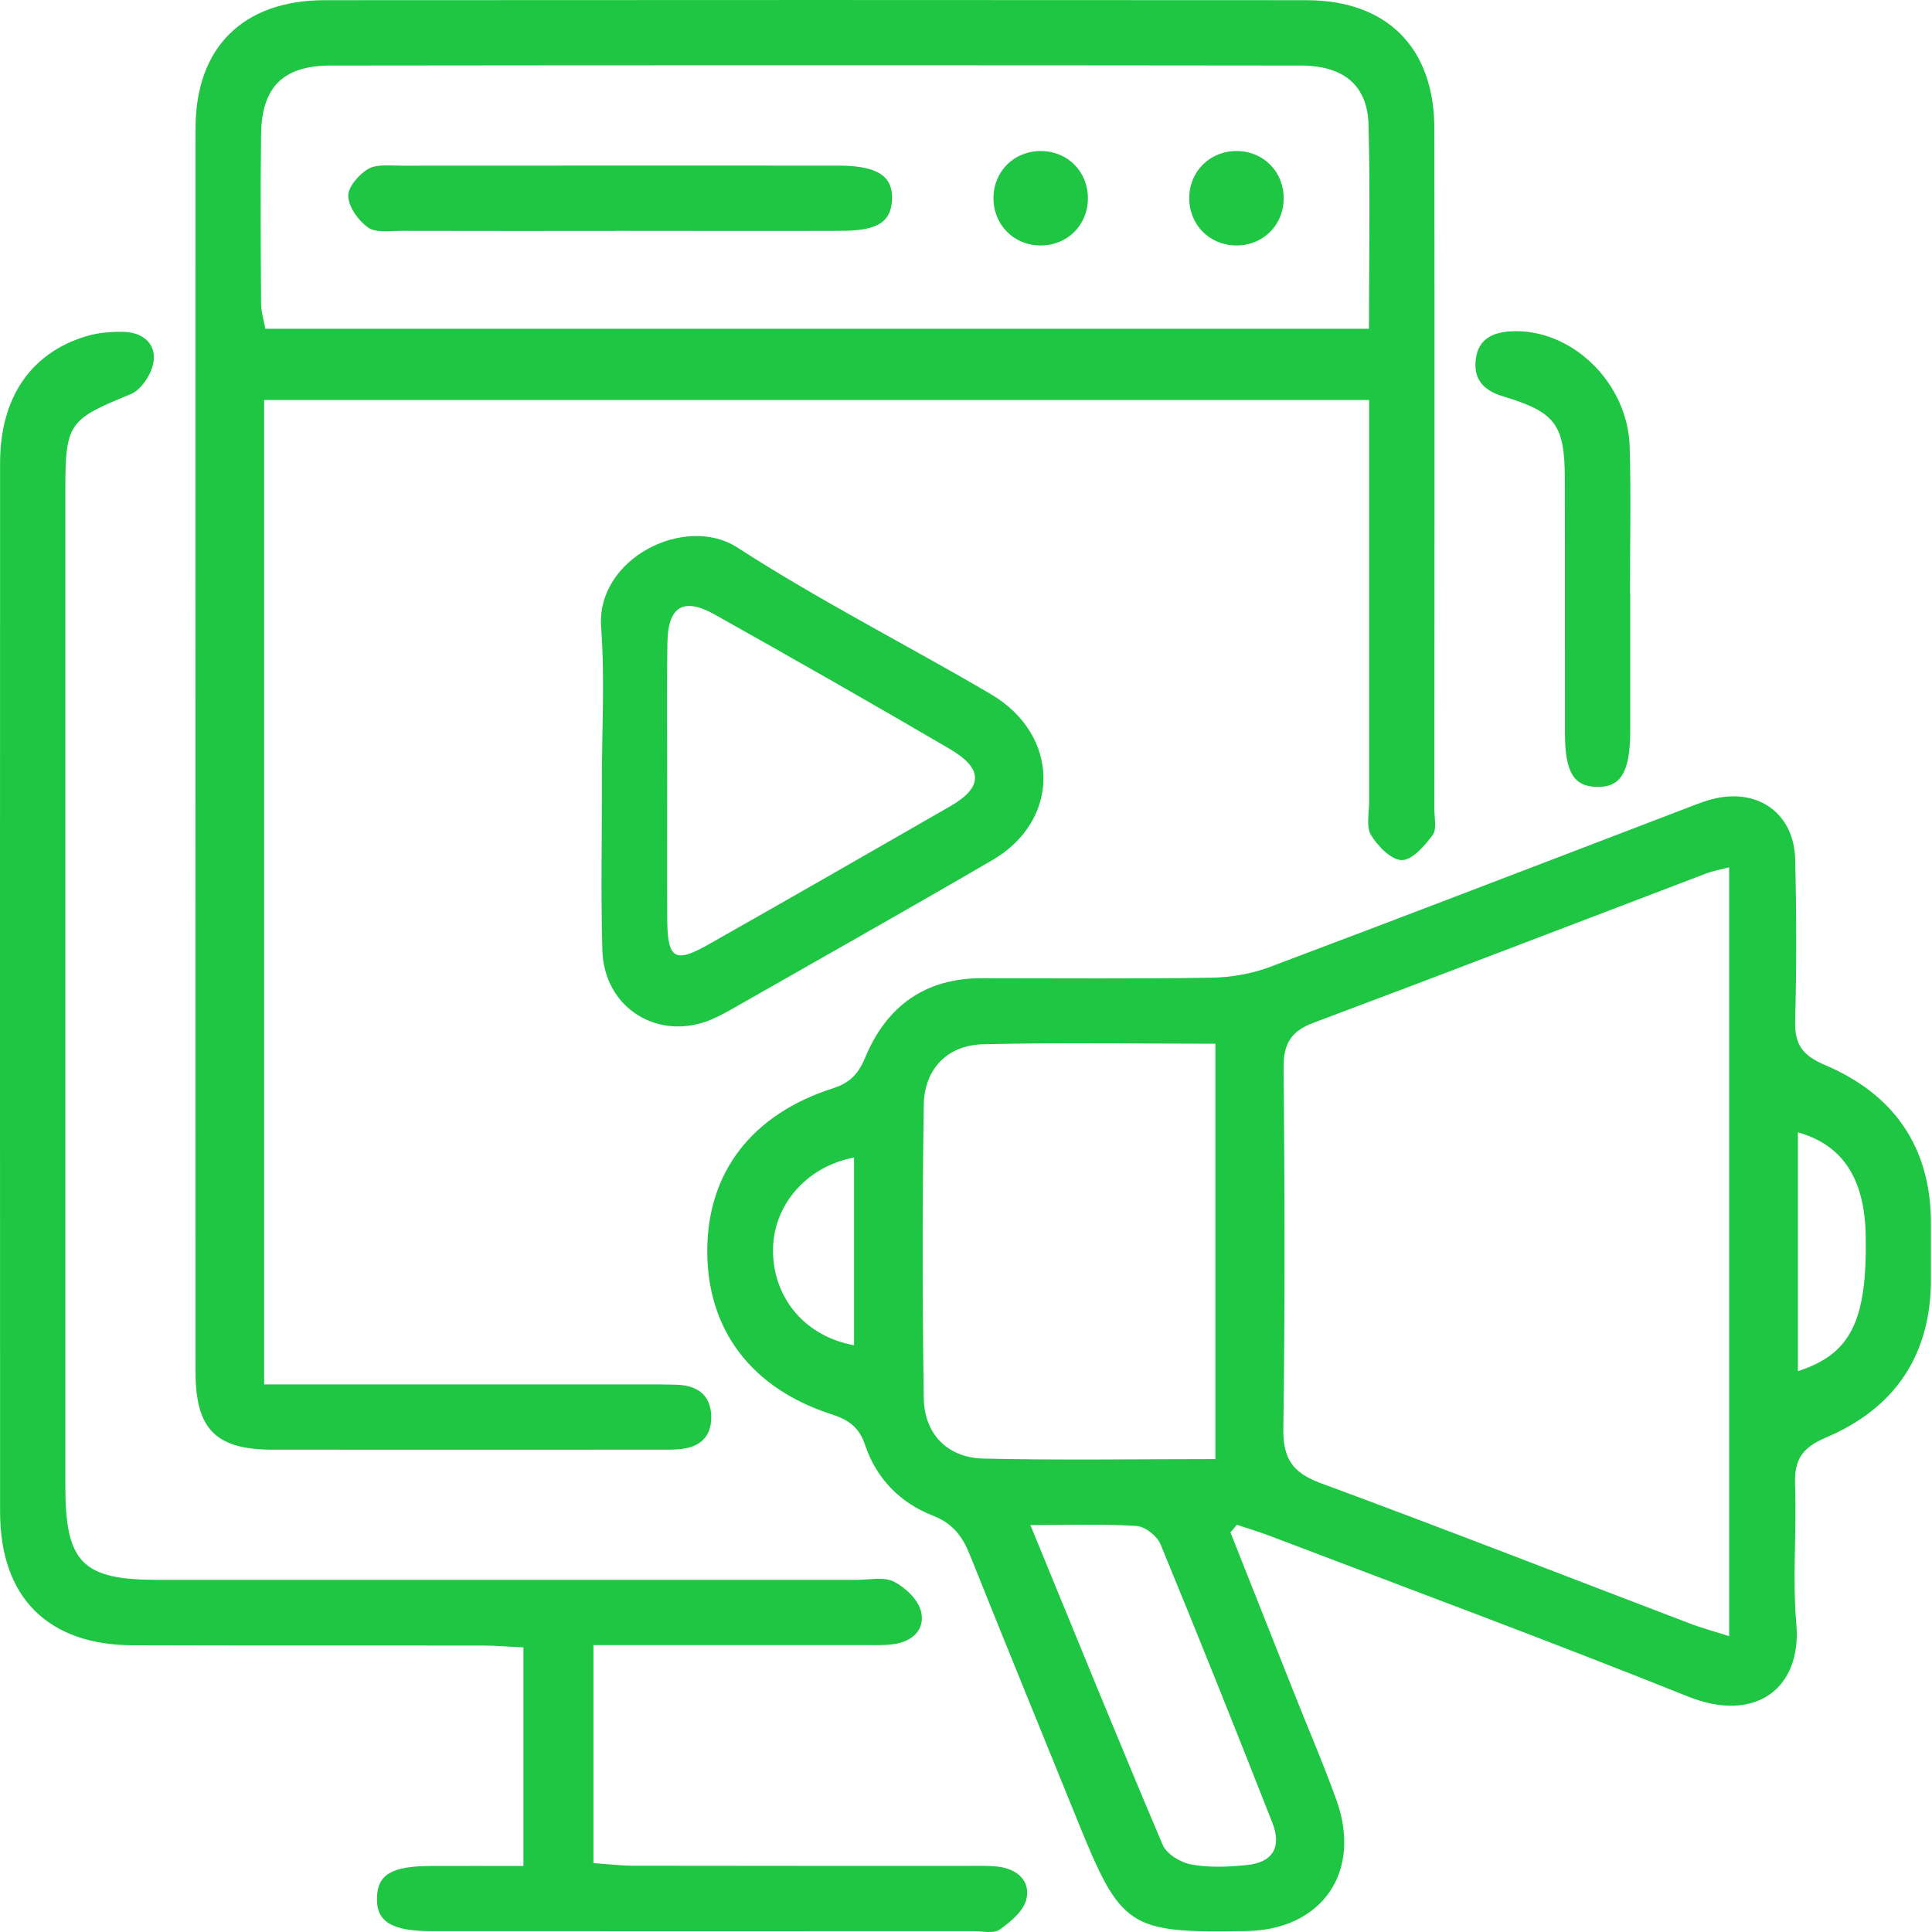
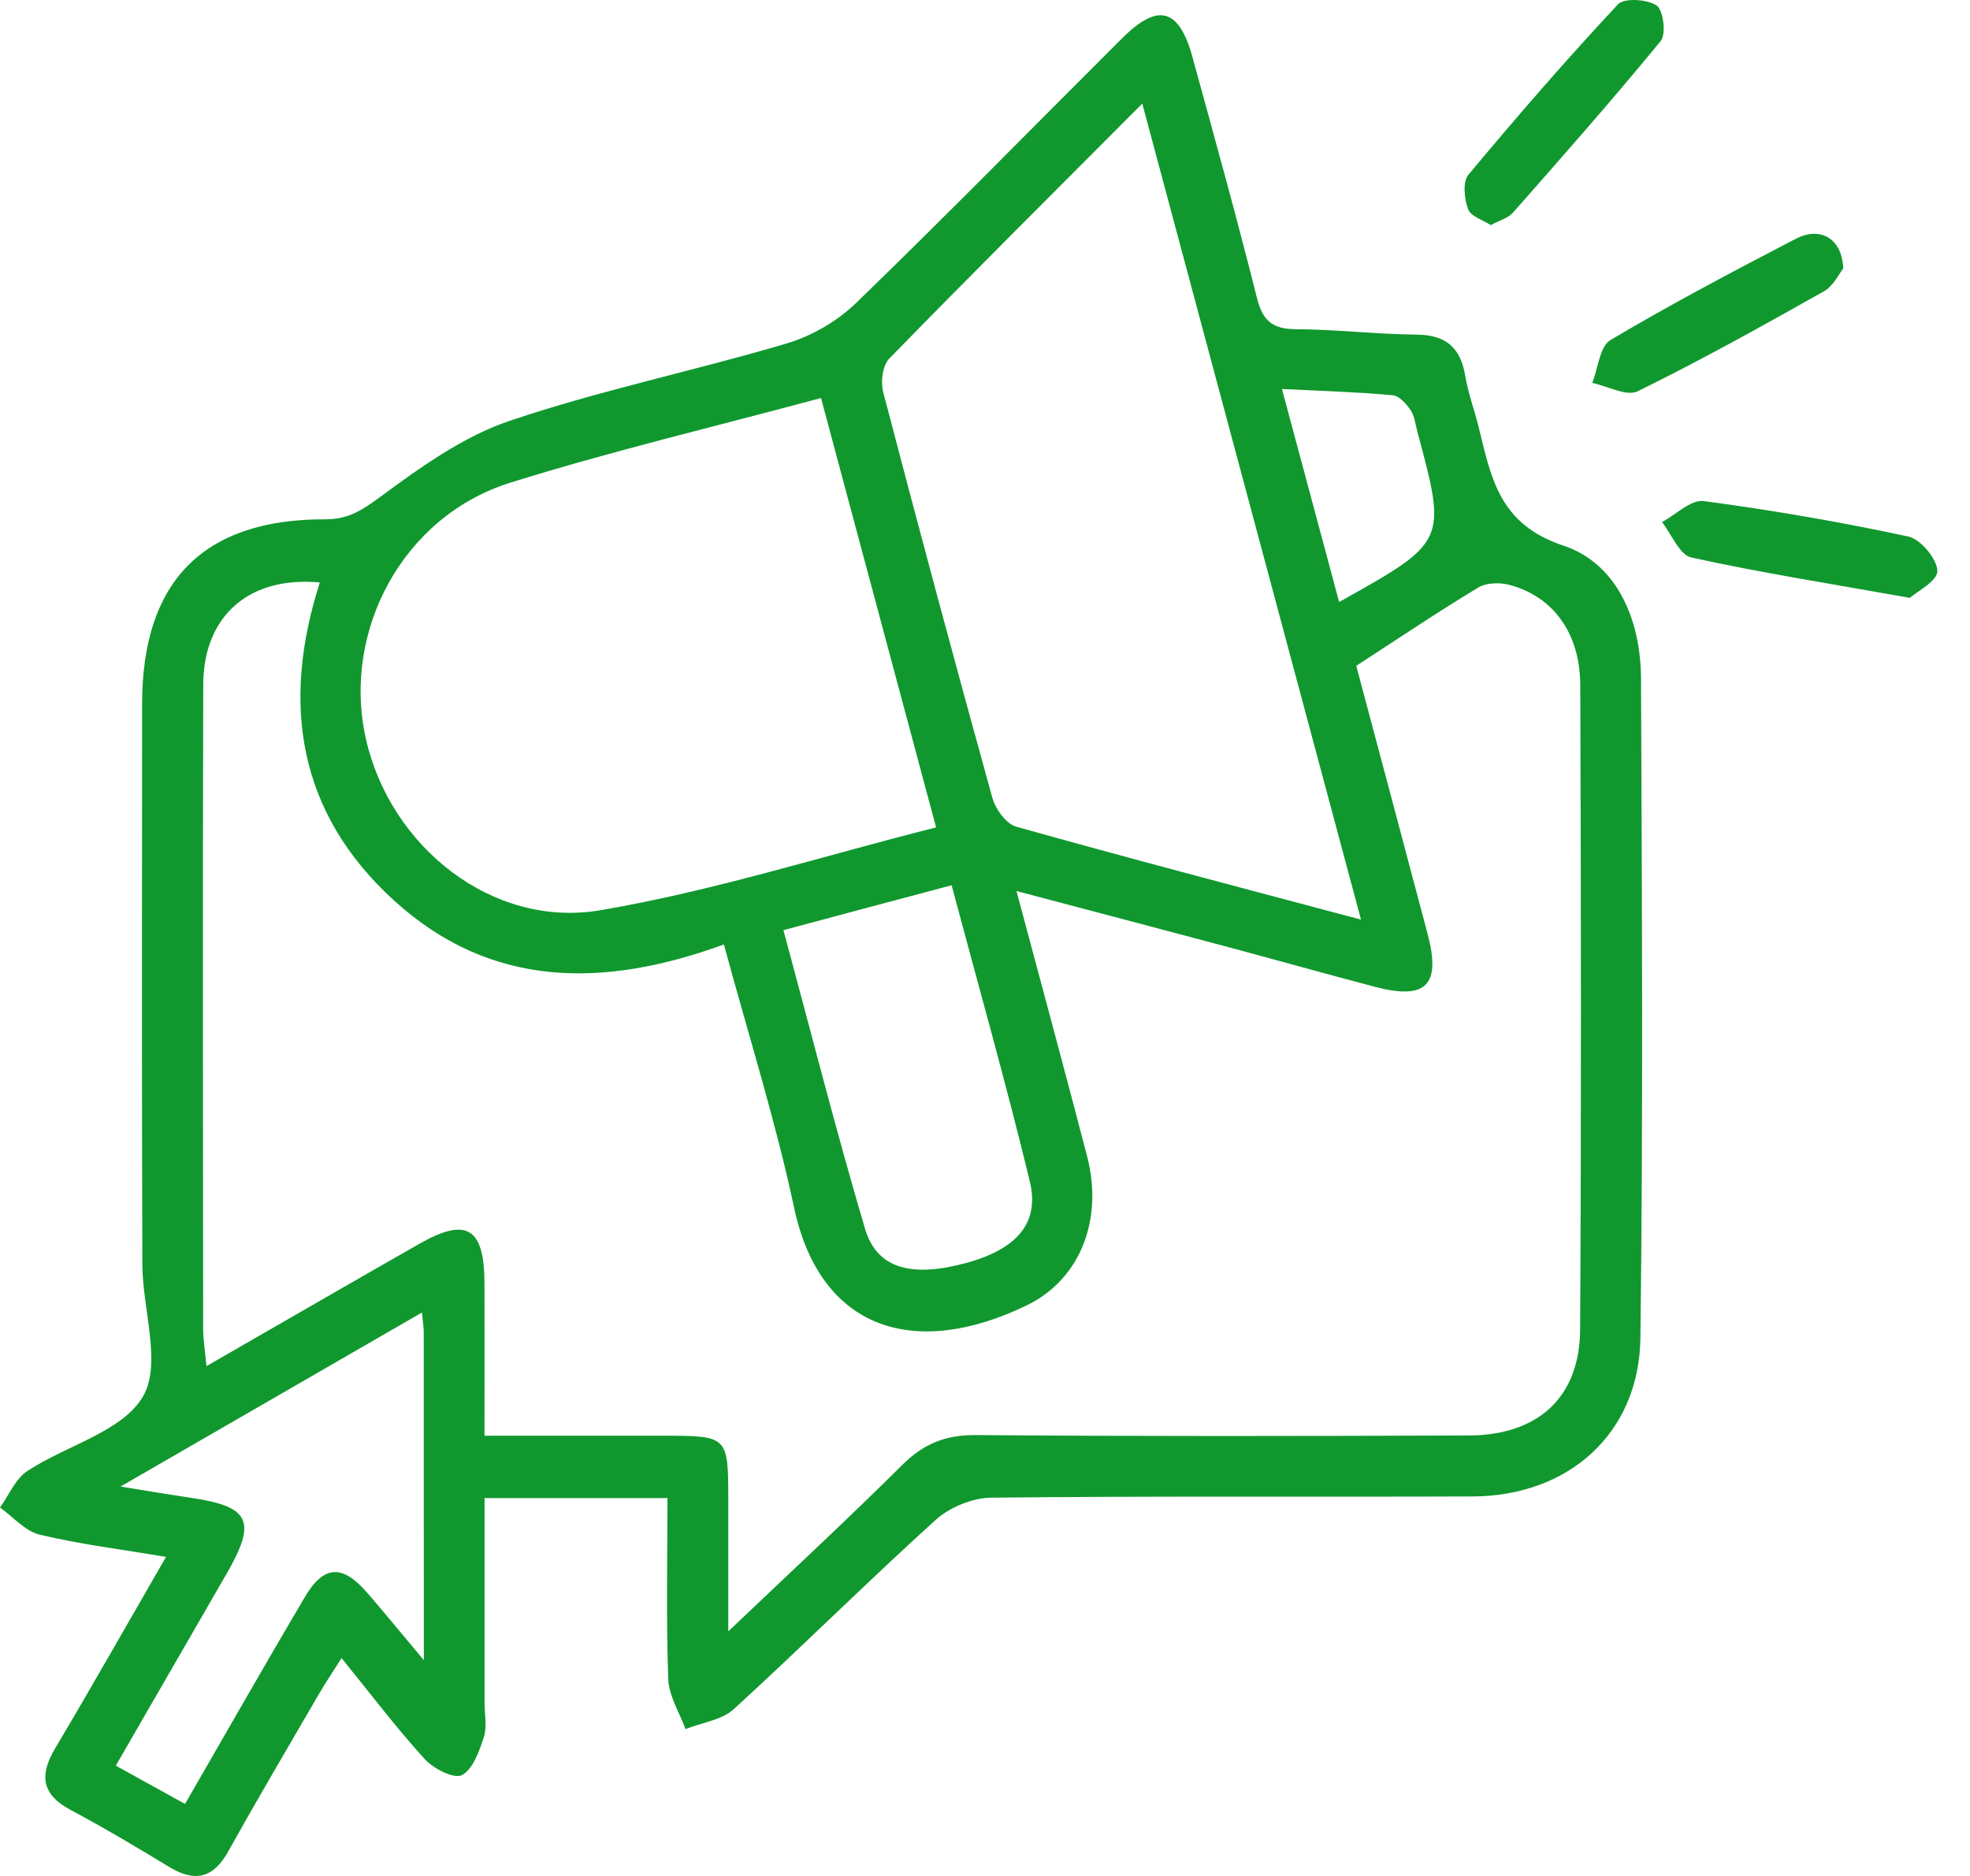
- <svg xmlns="http://www.w3.org/2000/svg" width="40" height="40" viewBox="0 0 40 40" fill="none">
-   <path d="M25.475 31.726C25.913 32.831 26.349 33.933 26.787 35.038C27.082 35.785 27.403 36.524 27.673 37.279C28.202 38.762 27.366 39.957 25.801 39.981C23.358 40.022 23.212 39.924 22.299 37.669C21.559 35.841 20.811 34.019 20.079 32.189C19.927 31.809 19.726 31.541 19.316 31.38C18.636 31.116 18.142 30.612 17.908 29.91C17.788 29.549 17.565 29.393 17.215 29.281C15.548 28.742 14.64 27.525 14.643 25.894C14.646 24.278 15.559 23.072 17.246 22.532C17.612 22.415 17.779 22.218 17.919 21.882C18.361 20.826 19.159 20.251 20.33 20.253C21.913 20.253 23.497 20.267 25.079 20.242C25.484 20.235 25.908 20.164 26.285 20.022C29.149 18.946 32.003 17.845 34.861 16.753C35.079 16.67 35.297 16.578 35.523 16.528C36.431 16.331 37.143 16.862 37.167 17.788C37.195 18.904 37.196 20.021 37.167 21.136C37.154 21.622 37.316 21.851 37.782 22.049C39.201 22.651 39.975 23.737 39.978 25.317C39.978 25.706 39.978 26.095 39.978 26.485C39.98 28.061 39.223 29.162 37.802 29.764C37.302 29.975 37.146 30.228 37.165 30.742C37.201 31.701 37.107 32.667 37.191 33.62C37.308 34.957 36.343 35.684 34.949 35.125C32.086 33.977 29.192 32.905 26.31 31.806C26.079 31.717 25.841 31.647 25.607 31.569L25.474 31.729L25.475 31.726ZM35.8 17.957C35.584 18.013 35.458 18.035 35.341 18.078C32.626 19.111 29.916 20.156 27.196 21.175C26.732 21.348 26.572 21.605 26.576 22.095C26.598 24.587 26.607 27.08 26.57 29.57C26.561 30.193 26.755 30.489 27.341 30.706C29.896 31.648 32.431 32.639 34.977 33.609C35.229 33.706 35.491 33.776 35.8 33.874V17.957ZM25.163 30.211V21.609C23.515 21.609 21.935 21.583 20.357 21.62C19.618 21.637 19.137 22.128 19.126 22.874C19.095 24.898 19.095 26.922 19.126 28.946C19.137 29.692 19.617 30.181 20.358 30.198C21.936 30.235 23.517 30.209 25.163 30.209V30.211ZM21.333 31.575C22.29 33.904 23.163 36.056 24.072 38.195C24.153 38.386 24.445 38.564 24.667 38.603C25.044 38.67 25.444 38.653 25.829 38.612C26.349 38.556 26.541 38.242 26.344 37.742C25.587 35.813 24.818 33.89 24.028 31.974C23.958 31.802 23.71 31.605 23.534 31.594C22.869 31.549 22.198 31.575 21.333 31.575ZM37.224 28.388C38.321 28.035 38.657 27.343 38.628 25.589C38.607 24.408 38.159 23.709 37.224 23.443V28.388ZM17.682 27.851V23.965C16.657 24.161 15.975 25 16.005 25.952C16.034 26.905 16.687 27.672 17.682 27.852V27.851Z" fill="#1EC643" />
-   <path d="M5.469 28.662C5.818 28.662 6.099 28.662 6.38 28.662C8.715 28.662 11.052 28.662 13.387 28.662C13.594 28.662 13.803 28.662 14.01 28.669C14.429 28.684 14.714 28.872 14.725 29.32C14.736 29.762 14.472 29.975 14.047 30.006C13.918 30.016 13.787 30.014 13.658 30.014C10.985 30.014 8.312 30.017 5.639 30.014C4.471 30.013 4.049 29.589 4.049 28.415C4.046 19.824 4.046 11.236 4.049 2.645C4.052 0.975 5.038 0.005 6.725 0.004C13.497 -0.001 20.271 -0.001 27.044 0.004C28.717 0.004 29.695 0.986 29.697 2.664C29.703 7.362 29.7 12.058 29.697 16.756C29.697 16.936 29.751 17.17 29.662 17.288C29.496 17.51 29.242 17.807 29.024 17.807C28.806 17.807 28.527 17.521 28.387 17.292C28.281 17.119 28.346 16.837 28.346 16.603C28.346 14.137 28.346 11.672 28.346 9.208C28.346 8.924 28.346 8.641 28.346 8.282H5.469V28.662ZM28.343 6.806C28.343 5.327 28.369 3.954 28.334 2.581C28.312 1.77 27.823 1.359 26.933 1.357C20.239 1.349 13.544 1.349 6.848 1.357C5.86 1.357 5.418 1.803 5.405 2.782C5.39 3.951 5.398 5.117 5.405 6.285C5.405 6.457 5.463 6.627 5.494 6.806H28.343Z" fill="#1EC643" />
-   <path d="M12.286 34.064V38.574C12.577 38.594 12.848 38.627 13.121 38.628C15.431 38.633 17.741 38.63 20.05 38.631C20.258 38.631 20.468 38.623 20.672 38.648C21.063 38.697 21.339 38.944 21.25 39.323C21.192 39.566 20.923 39.79 20.697 39.95C20.574 40.038 20.345 39.983 20.163 39.983C16.426 39.983 12.688 39.985 8.951 39.983C8.105 39.983 7.79 39.787 7.804 39.287C7.819 38.81 8.108 38.637 8.915 38.633C9.533 38.63 10.152 38.633 10.837 38.633V34.108C10.541 34.094 10.265 34.069 9.988 34.069C7.574 34.066 5.161 34.072 2.747 34.064C0.99 34.056 0.004 33.071 0.002 31.309C-0.001 24.069 -0.001 16.828 0.002 9.586C0.002 8.242 0.63 7.314 1.772 6.965C2.015 6.89 2.281 6.868 2.537 6.87C2.926 6.871 3.231 7.091 3.181 7.479C3.149 7.729 2.928 8.071 2.705 8.161C1.428 8.684 1.353 8.754 1.353 10.139C1.353 17.016 1.353 23.895 1.353 30.771C1.353 32.351 1.705 32.709 3.258 32.709C8.085 32.709 12.912 32.709 17.739 32.709C17.998 32.709 18.297 32.642 18.507 32.746C18.744 32.866 19.009 33.119 19.068 33.36C19.161 33.736 18.89 33.989 18.499 34.041C18.295 34.069 18.085 34.06 17.878 34.06C16.32 34.06 14.764 34.06 13.206 34.06C12.928 34.06 12.649 34.06 12.286 34.06V34.064Z" fill="#1EC643" />
-   <path d="M12.461 16.175C12.461 15.113 12.524 14.044 12.446 12.986C12.34 11.556 14.19 10.641 15.265 11.335C16.96 12.432 18.77 13.348 20.513 14.371C21.957 15.22 21.968 16.982 20.542 17.81C18.773 18.84 16.989 19.845 15.21 20.859C15.053 20.949 14.894 21.038 14.728 21.108C13.63 21.57 12.505 20.873 12.471 19.673C12.438 18.508 12.463 17.34 12.463 16.173H12.46L12.461 16.175ZM13.813 16.183C13.813 17.144 13.807 18.103 13.815 19.064C13.823 19.859 13.977 19.947 14.678 19.549C16.348 18.602 18.014 17.648 19.678 16.69C20.354 16.299 20.362 15.915 19.665 15.507C18.053 14.563 16.43 13.639 14.801 12.725C14.151 12.36 13.831 12.553 13.818 13.301C13.801 14.261 13.813 15.222 13.813 16.183Z" fill="#1EC643" />
-   <path d="M33.752 12.279C33.752 13.237 33.753 14.194 33.752 15.152C33.748 15.991 33.552 16.307 33.054 16.292C32.579 16.278 32.403 15.986 32.401 15.184C32.398 13.426 32.403 11.666 32.398 9.907C32.395 8.792 32.206 8.532 31.119 8.206C30.703 8.082 30.496 7.84 30.558 7.416C30.616 7.018 30.903 6.881 31.281 6.86C32.523 6.79 33.702 7.91 33.741 9.253C33.77 10.261 33.747 11.27 33.747 12.279H33.752Z" fill="#1EC643" />
-   <path d="M12.744 4.781C11.264 4.781 9.786 4.783 8.306 4.779C8.074 4.779 7.789 4.826 7.624 4.712C7.423 4.574 7.221 4.293 7.21 4.064C7.2 3.878 7.429 3.61 7.623 3.497C7.803 3.393 8.076 3.432 8.308 3.43C11.319 3.427 14.328 3.429 17.339 3.429C17.366 3.429 17.39 3.429 17.417 3.429C18.178 3.44 18.495 3.655 18.468 4.144C18.443 4.6 18.163 4.778 17.417 4.779C15.859 4.784 14.303 4.779 12.745 4.779L12.744 4.781Z" fill="#1EC643" />
-   <path d="M21.533 5.082C20.98 5.075 20.563 4.645 20.569 4.091C20.575 3.538 21.003 3.121 21.56 3.127C22.113 3.133 22.53 3.561 22.524 4.117C22.517 4.67 22.088 5.089 21.533 5.082Z" fill="#1EC643" />
-   <path d="M26.577 4.117C26.571 4.67 26.141 5.089 25.586 5.082C25.033 5.074 24.616 4.645 24.622 4.091C24.628 3.538 25.058 3.121 25.613 3.127C26.166 3.133 26.583 3.561 26.577 4.117Z" fill="#1EC643" />
+ <svg xmlns="http://www.w3.org/2000/svg" width="42" height="40" viewBox="0 0 42 40" fill="none">
+   <path d="M14.23 31.942C12.882 31.942 11.653 31.942 10.331 31.942C10.331 33.422 10.331 34.867 10.331 36.314C10.331 36.556 10.387 36.817 10.316 37.037C10.218 37.337 10.084 37.724 9.848 37.85C9.683 37.937 9.243 37.714 9.057 37.51C8.46 36.855 7.924 36.146 7.282 35.355C7.094 35.651 6.939 35.881 6.8 36.12C6.15 37.237 5.495 38.349 4.865 39.478C4.545 40.052 4.152 40.139 3.604 39.806C2.913 39.387 2.22 38.973 1.507 38.593C0.881 38.26 0.837 37.848 1.18 37.271C1.963 35.955 2.716 34.623 3.539 33.197C2.577 33.035 1.701 32.927 0.847 32.723C0.537 32.649 0.281 32.345 0 32.144C0.191 31.879 0.328 31.533 0.584 31.365C1.413 30.819 2.611 30.526 3.048 29.776C3.453 29.077 3.038 27.918 3.035 26.963C3.022 22.976 3.028 18.989 3.03 15.004C3.031 12.393 4.339 11.064 6.937 11.073C7.434 11.075 7.738 10.866 8.124 10.582C8.976 9.955 9.88 9.306 10.866 8.973C12.798 8.32 14.811 7.905 16.769 7.324C17.304 7.166 17.85 6.849 18.251 6.461C20.167 4.606 22.033 2.7 23.921 0.818C24.686 0.055 25.135 0.172 25.422 1.213C25.892 2.925 26.367 4.636 26.799 6.357C26.919 6.836 27.127 7.015 27.619 7.019C28.479 7.023 29.339 7.127 30.201 7.135C30.826 7.14 31.138 7.41 31.239 8.014C31.3 8.385 31.434 8.74 31.525 9.106C31.79 10.182 31.958 11.178 33.329 11.633C34.48 12.014 34.981 13.224 34.986 14.469C35.006 19.155 35.033 23.842 34.973 28.529C34.947 30.561 33.447 31.9 31.394 31.908C27.973 31.921 24.552 31.897 21.131 31.934C20.73 31.939 20.245 32.139 19.946 32.41C18.489 33.729 17.095 35.117 15.644 36.443C15.386 36.678 14.961 36.731 14.615 36.868C14.486 36.513 14.26 36.162 14.247 35.801C14.201 34.537 14.23 33.274 14.23 31.942ZM4.402 29.129C5.998 28.211 7.461 27.365 8.928 26.528C9.949 25.944 10.326 26.171 10.329 27.367C10.333 28.432 10.329 29.498 10.329 30.613C11.682 30.613 12.918 30.613 14.153 30.613C15.514 30.613 15.525 30.625 15.527 31.953C15.527 32.827 15.527 33.698 15.527 34.784C16.879 33.498 18.078 32.387 19.238 31.234C19.69 30.785 20.157 30.594 20.804 30.599C24.306 30.628 27.808 30.62 31.31 30.608C32.792 30.604 33.68 29.794 33.688 28.348C33.714 23.77 33.707 19.189 33.691 14.611C33.688 13.5 33.112 12.719 32.184 12.472C31.976 12.417 31.686 12.423 31.512 12.53C30.64 13.057 29.795 13.626 28.915 14.197C29.431 16.134 29.937 18.025 30.438 19.92C30.726 21.01 30.404 21.33 29.303 21.039C28.236 20.758 27.176 20.459 26.11 20.174C24.67 19.789 23.228 19.411 21.671 18.999C22.199 20.977 22.699 22.816 23.178 24.659C23.525 25.999 23.037 27.278 21.889 27.834C19.488 28.995 17.483 28.35 16.929 25.747C16.533 23.888 15.956 22.069 15.433 20.138C12.879 21.071 10.47 21.083 8.404 19.204C6.349 17.335 5.99 14.997 6.819 12.42C5.316 12.278 4.336 13.13 4.333 14.601C4.32 19.18 4.328 23.76 4.331 28.338C4.33 28.549 4.367 28.756 4.402 29.129ZM29.016 19.608C27.442 13.741 25.918 8.047 24.353 2.209C22.474 4.094 20.702 5.858 18.958 7.647C18.816 7.795 18.772 8.145 18.83 8.362C19.585 11.251 20.36 14.136 21.157 17.012C21.223 17.251 21.451 17.566 21.664 17.626C24.044 18.295 26.435 18.921 29.016 19.608ZM17.504 8.487C15.223 9.101 13.028 9.62 10.877 10.293C8.596 11.005 7.282 13.45 7.801 15.755C8.318 18.053 10.498 19.799 12.796 19.409C15.189 19.003 17.525 18.256 19.957 17.642C19.128 14.546 18.331 11.568 17.504 8.487ZM8.996 27.986C6.86 29.22 4.81 30.403 2.569 31.697C3.222 31.802 3.638 31.873 4.055 31.934C5.337 32.122 5.482 32.429 4.826 33.565C4.05 34.911 3.274 36.254 2.469 37.648C3.006 37.945 3.46 38.196 3.945 38.464C4.828 36.935 5.651 35.488 6.498 34.054C6.9 33.371 7.296 33.352 7.819 33.95C8.19 34.377 8.546 34.815 9.036 35.399C9.036 32.911 9.036 30.652 9.034 28.393C9.033 28.297 9.015 28.201 8.996 27.986ZM16.703 19.833C17.291 22.011 17.826 24.116 18.441 26.196C18.693 27.052 19.43 27.247 20.601 26.929C21.674 26.636 22.172 26.08 21.955 25.188C21.451 23.105 20.866 21.042 20.288 18.876C19.074 19.198 17.923 19.506 16.703 19.833ZM28.55 12.836C30.847 11.553 30.849 11.552 30.217 9.201C30.175 9.046 30.159 8.87 30.073 8.744C29.982 8.609 29.83 8.44 29.691 8.427C28.936 8.359 28.177 8.336 27.331 8.294C27.756 9.877 28.143 11.318 28.55 12.836Z" fill="#10982E" />
+   <path d="M31.782 4.8C31.617 4.692 31.355 4.613 31.299 4.459C31.218 4.239 31.18 3.877 31.307 3.725C32.338 2.488 33.395 1.269 34.495 0.092C34.627 -0.05 35.12 -0.017 35.319 0.118C35.463 0.217 35.526 0.726 35.407 0.873C34.386 2.12 33.318 3.328 32.254 4.537C32.155 4.648 31.981 4.692 31.782 4.8Z" fill="#10982E" />
+   <path d="M40.717 12.748C39.013 12.444 37.526 12.21 36.058 11.887C35.807 11.832 35.639 11.393 35.434 11.132C35.73 10.973 36.05 10.648 36.32 10.684C37.783 10.878 39.243 11.13 40.685 11.44C40.948 11.497 41.297 11.916 41.304 12.174C41.31 12.389 40.867 12.614 40.717 12.748Z" fill="#10982E" />
+   <path d="M39.298 5.725C39.207 5.835 39.089 6.099 38.885 6.212C37.576 6.949 36.263 7.681 34.915 8.343C34.679 8.459 34.273 8.233 33.946 8.165C34.071 7.853 34.106 7.387 34.334 7.251C35.624 6.485 36.955 5.783 38.289 5.09C38.808 4.823 39.27 5.078 39.298 5.725Z" fill="#10982E" />
</svg>
